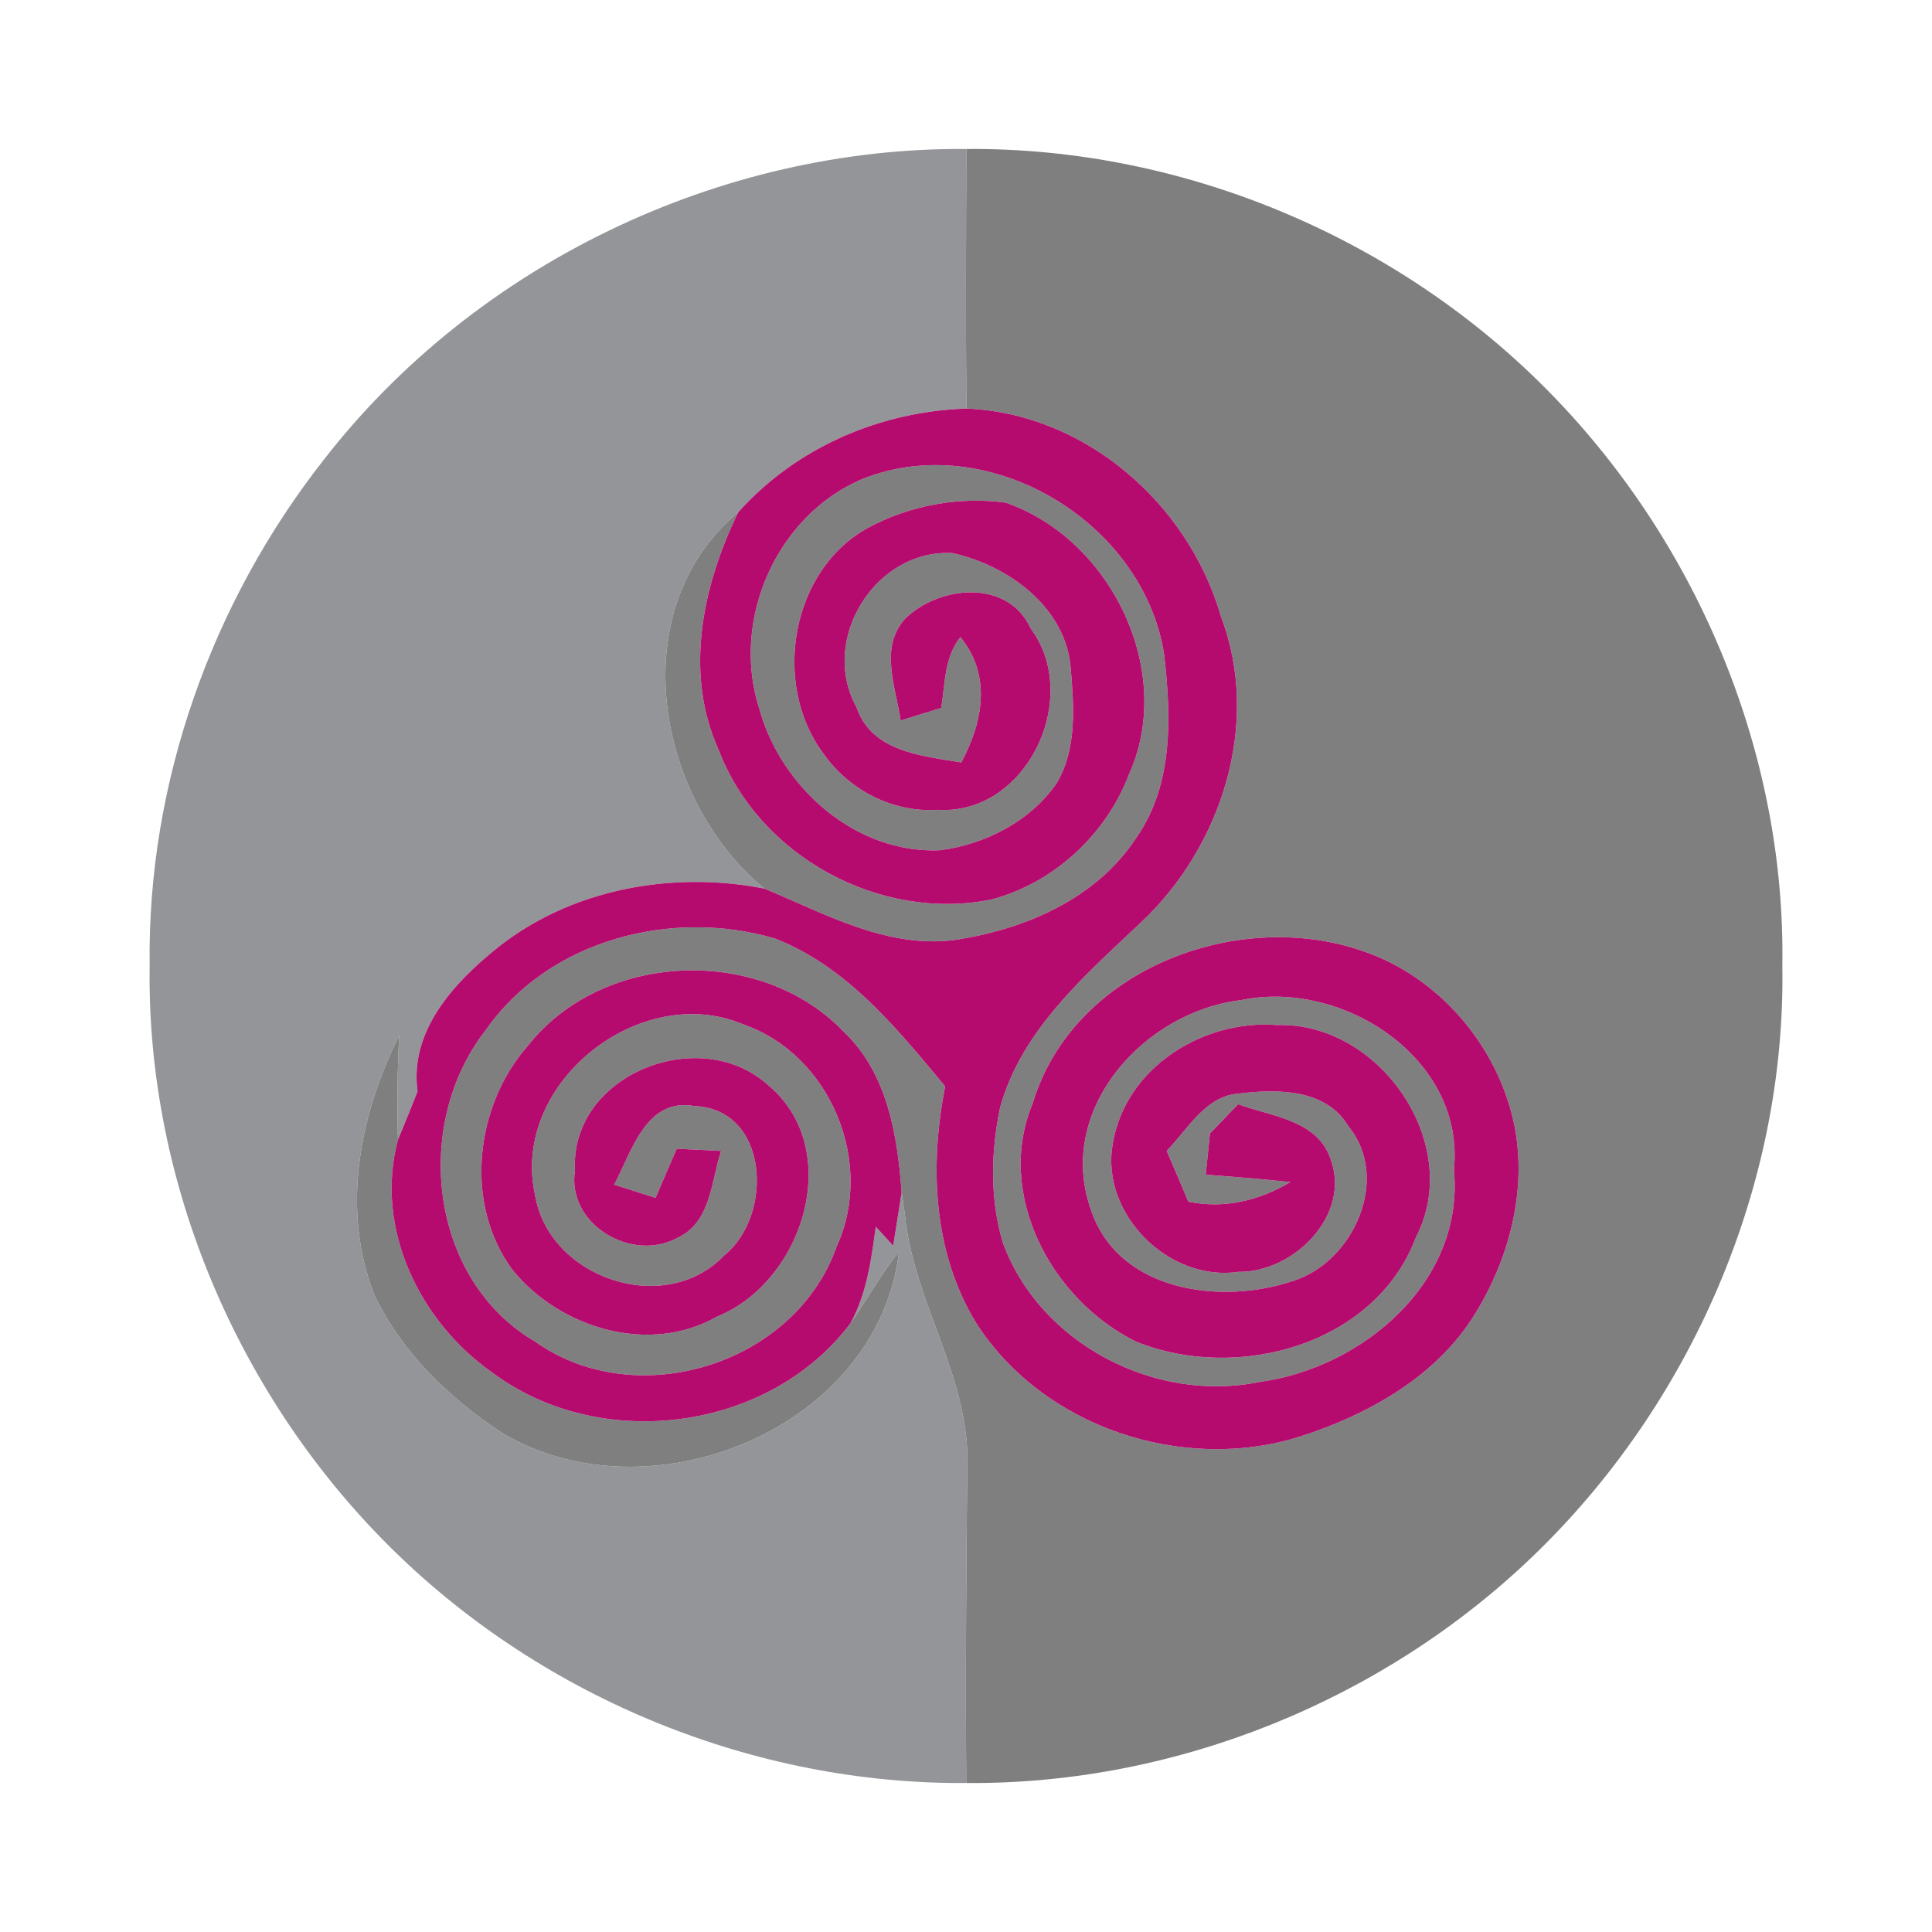
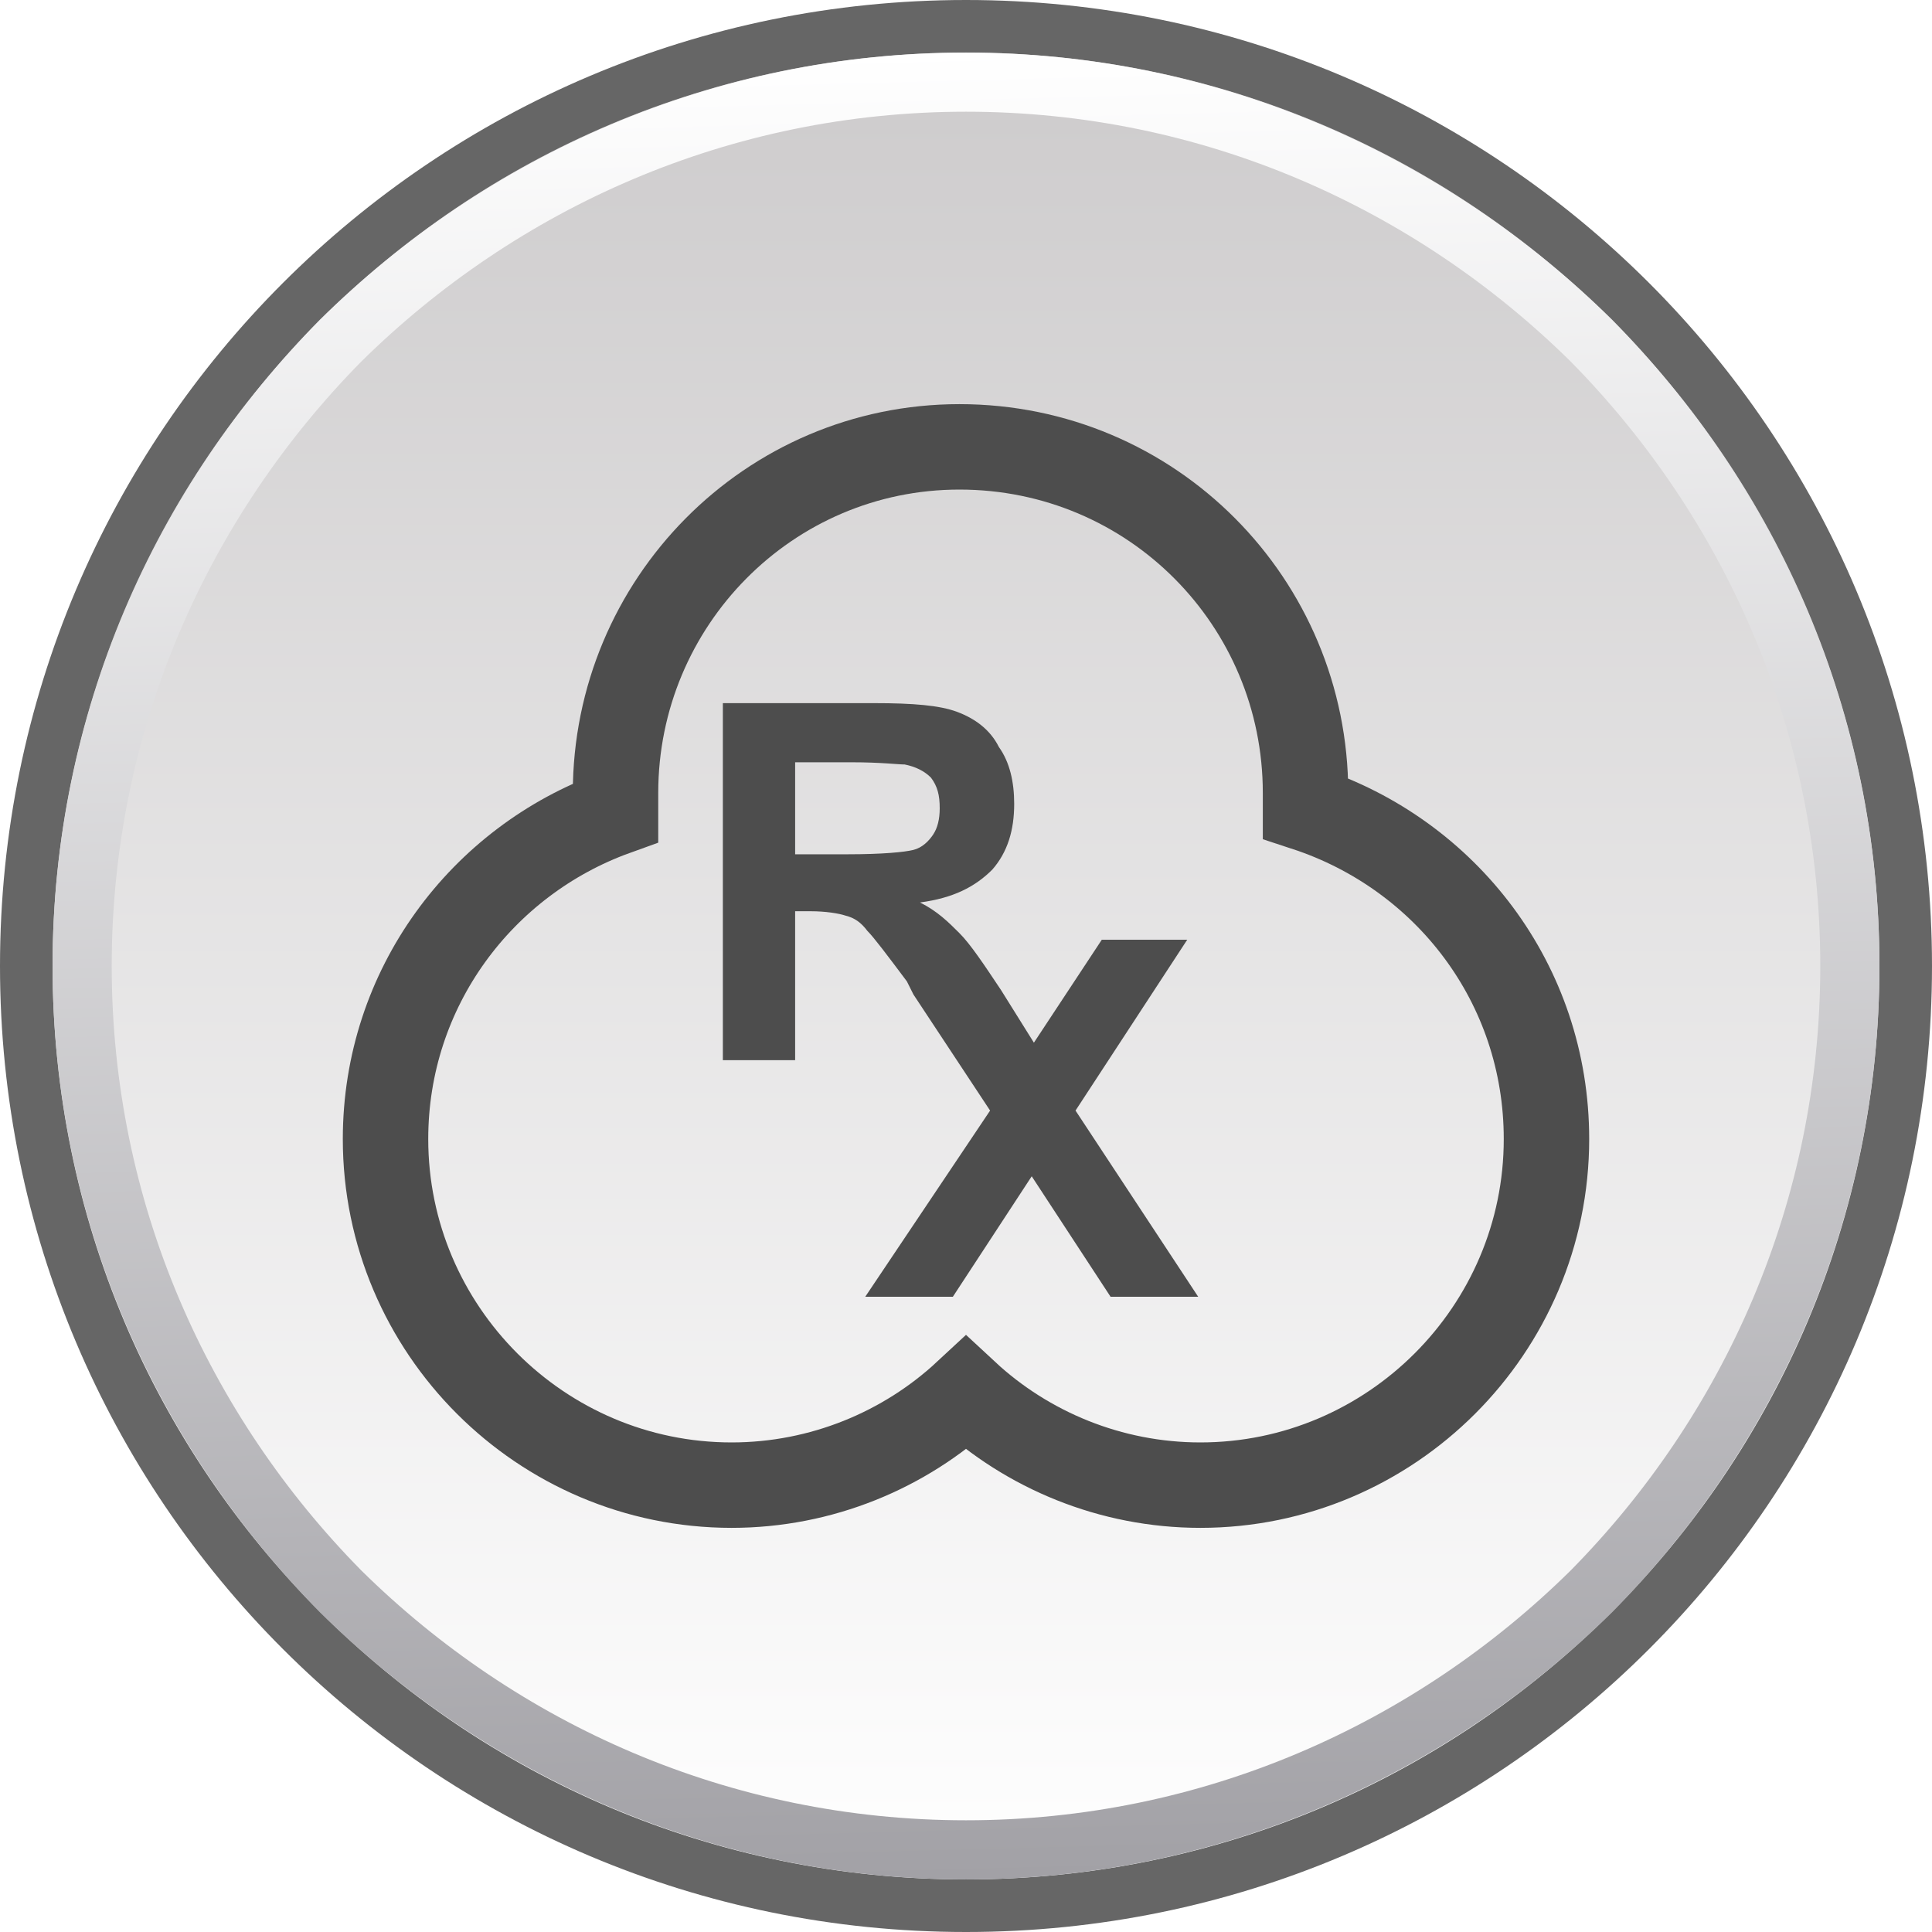
- <svg xmlns="http://www.w3.org/2000/svg" width="142pt" height="142pt" viewBox="0 0 142 142" version="1.1">
-   <g id="#939598ff">
-     <path fill="#939598" opacity="1.00" d=" M 23.83 33.75 C 34.95 19.44 52.91 10.80 71.03 10.95 C 71.00 17.31 70.97 23.67 71.03 30.03 C 64.67 30.24 58.53 32.88 54.26 37.65 C 45.70 44.78 48.19 58.75 56.18 65.31 C 49.42 63.99 42.01 65.32 36.56 69.66 C 33.36 72.23 30.08 75.77 30.69 80.22 C 30.22 81.41 29.74 82.59 29.25 83.77 C 29.18 81.22 29.21 78.67 29.34 76.12 C 26.40 81.98 25.04 89.00 27.55 95.25 C 29.55 99.41 33.01 102.74 36.82 105.27 C 47.64 111.82 64.54 105.08 66.08 91.98 C 64.75 93.65 63.73 95.52 62.51 97.26 C 63.71 95.07 64.04 92.59 64.37 90.16 L 65.65 91.56 C 65.80 90.58 66.11 88.62 66.27 87.64 C 66.33 88.07 66.46 88.94 66.52 89.37 C 67.17 95.81 71.39 101.38 71.09 107.97 C 71.02 115.66 70.95 123.36 71.02 131.05 C 55.48 131.16 40.07 124.86 28.97 114.00 C 17.56 102.84 10.76 86.99 11.00 70.98 C 10.81 57.58 15.56 44.26 23.83 33.75 Z" />
-   </g>
-   <g id="#7f7f7fff">
-     <path fill="#7f7f7f" opacity="1.00" d=" M 71.03 10.95 C 87.03 10.82 102.89 17.53 114.04 28.99 C 124.84 40.07 131.25 55.46 131.00 70.98 C 131.27 87.22 124.26 103.30 112.55 114.49 C 101.50 125.05 86.33 131.17 71.02 131.05 C 70.95 123.36 71.02 115.66 71.09 107.97 C 71.39 101.38 67.17 95.81 66.52 89.37 C 66.46 88.94 66.33 88.07 66.27 87.64 C 65.96 83.46 65.24 78.93 62.07 75.89 C 55.97 69.45 44.32 69.86 38.80 76.86 C 34.90 81.28 34.08 88.51 37.68 93.35 C 41.16 97.63 47.73 99.62 52.72 96.76 C 59.09 94.18 62.14 84.37 56.37 79.68 C 51.35 75.25 41.87 79.01 42.26 86.03 C 41.63 90.00 46.48 92.84 49.83 90.96 C 52.26 89.83 52.27 86.81 53.00 84.59 C 51.91 84.54 50.82 84.48 49.74 84.43 C 49.22 85.63 48.70 86.84 48.18 88.04 C 47.42 87.80 45.90 87.31 45.14 87.07 C 46.43 84.67 47.46 80.67 51.01 81.29 C 56.55 81.50 56.86 89.34 53.25 92.25 C 48.87 96.88 40.27 93.93 39.31 87.75 C 37.56 79.58 47.08 72.08 54.65 75.30 C 61.05 77.53 64.32 85.47 61.49 91.62 C 58.46 100.26 46.85 103.91 39.37 98.63 C 31.51 94.06 30.29 82.59 35.72 75.69 C 40.35 69.06 49.39 66.75 56.95 68.98 C 62.25 71.03 65.94 75.61 69.47 79.85 C 68.31 85.70 68.57 92.05 71.76 97.26 C 76.66 104.89 86.88 108.28 95.47 105.61 C 100.56 103.99 105.63 101.17 108.47 96.48 C 110.95 92.42 112.24 87.46 111.31 82.73 C 110.12 76.91 105.79 71.79 100.13 69.89 C 90.89 66.70 78.87 71.28 75.91 81.07 C 73.10 87.79 77.30 95.57 83.52 98.62 C 90.92 101.59 101.07 98.89 104.07 90.94 C 107.62 84.09 101.42 75.12 93.89 75.34 C 88.46 74.90 82.72 78.45 81.79 84.04 C 80.85 89.19 85.87 94.23 91.03 93.48 C 95.07 93.53 99.30 89.34 97.81 85.23 C 96.87 82.31 93.44 82.06 91.00 81.16 C 90.48 81.70 89.45 82.77 88.93 83.31 C 88.85 84.06 88.70 85.58 88.62 86.34 C 90.70 86.49 92.77 86.66 94.84 86.88 C 92.56 88.24 89.98 88.87 87.34 88.32 C 86.82 87.08 86.29 85.83 85.75 84.59 C 87.32 82.98 88.61 80.52 91.11 80.37 C 93.92 80.03 97.49 80.03 99.12 82.80 C 102.23 86.61 99.49 92.70 95.12 94.12 C 89.77 95.96 82.12 94.96 80.15 88.82 C 77.62 81.50 84.12 74.34 91.21 73.51 C 98.66 71.94 107.71 77.79 106.86 85.98 C 107.66 94.19 100.17 100.54 92.59 101.57 C 84.91 103.15 76.43 98.77 73.71 91.34 C 72.75 88.14 72.82 84.64 73.51 81.39 C 75.09 75.69 79.74 71.70 83.88 67.78 C 89.81 62.21 92.71 53.11 89.74 45.32 C 87.37 37.04 79.78 30.38 71.03 30.03 C 70.97 23.67 71.00 17.31 71.03 10.95 Z" />
-     <path fill="#7f7f7f" opacity="1.00" d=" M 63.35 35.22 C 72.59 31.50 83.96 38.28 85.55 48.01 C 86.08 52.56 86.28 57.65 83.51 61.58 C 80.55 66.12 75.17 68.38 69.99 69.11 C 65.06 69.67 60.58 67.13 56.18 65.31 C 48.19 58.75 45.70 44.78 54.26 37.65 C 51.64 43.02 50.26 49.46 52.82 55.12 C 55.79 62.94 64.70 67.78 72.88 66.11 C 77.47 64.89 81.31 61.33 82.99 56.89 C 86.40 49.31 81.62 39.60 73.93 36.95 C 70.52 36.47 66.89 37.14 63.84 38.77 C 58.14 41.86 56.71 50.24 60.49 55.35 C 62.38 58.06 65.61 59.75 68.94 59.52 C 75.46 59.93 79.54 51.28 75.76 46.20 C 74.08 42.51 69.01 43.03 66.52 45.48 C 64.61 47.59 65.84 50.53 66.20 52.96 C 66.95 52.73 68.43 52.26 69.18 52.03 C 69.47 50.26 69.40 48.30 70.59 46.83 C 72.89 49.64 72.25 53.08 70.65 56.04 C 67.75 55.55 64.05 55.26 62.95 51.97 C 60.20 47.00 64.35 40.35 69.99 40.65 C 74.06 41.54 78.30 44.59 78.69 49.04 C 78.93 51.87 79.18 55.02 77.66 57.57 C 75.73 60.36 72.43 62.05 69.11 62.49 C 62.91 62.78 57.41 57.89 55.81 52.10 C 53.70 45.60 57.04 37.92 63.35 35.22 Z" />
-     <path fill="#7f7f7f" opacity="1.00" d=" M 27.55 95.25 C 25.04 89.00 26.40 81.98 29.34 76.12 C 29.21 78.67 29.18 81.22 29.25 83.77 C 27.50 90.27 30.84 97.14 36.18 100.88 C 44.12 106.82 56.53 105.22 62.51 97.26 C 63.73 95.52 64.75 93.65 66.08 91.98 C 64.54 105.08 47.64 111.82 36.82 105.27 C 33.01 102.74 29.55 99.41 27.55 95.25 Z" />
-   </g>
-   <g id="#b50b6fff">
-     <path fill="#b50b6f" opacity="1.00" d=" M 54.26 37.65 C 58.53 32.88 64.67 30.24 71.03 30.03 C 79.78 30.38 87.37 37.04 89.74 45.32 C 92.71 53.11 89.81 62.21 83.88 67.78 C 79.74 71.70 75.09 75.69 73.51 81.39 C 72.82 84.64 72.75 88.14 73.71 91.34 C 76.43 98.77 84.91 103.15 92.59 101.57 C 100.17 100.54 107.66 94.19 106.86 85.98 C 107.71 77.79 98.66 71.94 91.21 73.51 C 84.12 74.34 77.62 81.50 80.15 88.82 C 82.12 94.96 89.77 95.96 95.12 94.12 C 99.49 92.70 102.23 86.61 99.12 82.80 C 97.49 80.03 93.92 80.03 91.11 80.37 C 88.61 80.52 87.32 82.98 85.75 84.59 C 86.29 85.83 86.82 87.08 87.34 88.32 C 89.98 88.87 92.56 88.24 94.84 86.88 C 92.77 86.66 90.70 86.49 88.62 86.34 C 88.70 85.58 88.85 84.06 88.93 83.31 C 89.45 82.77 90.48 81.70 91.00 81.16 C 93.44 82.06 96.87 82.31 97.81 85.23 C 99.30 89.34 95.07 93.53 91.03 93.48 C 85.87 94.23 80.85 89.19 81.79 84.04 C 82.72 78.45 88.46 74.90 93.89 75.34 C 101.42 75.12 107.62 84.09 104.07 90.94 C 101.07 98.89 90.92 101.59 83.52 98.62 C 77.30 95.57 73.10 87.79 75.91 81.07 C 78.87 71.28 90.89 66.70 100.13 69.89 C 105.79 71.79 110.12 76.91 111.31 82.73 C 112.24 87.46 110.95 92.42 108.47 96.48 C 105.63 101.17 100.56 103.99 95.47 105.61 C 86.88 108.28 76.66 104.89 71.76 97.26 C 68.57 92.05 68.31 85.70 69.47 79.85 C 65.94 75.61 62.25 71.03 56.95 68.98 C 49.39 66.75 40.35 69.06 35.72 75.69 C 30.29 82.59 31.51 94.06 39.37 98.63 C 46.85 103.91 58.46 100.26 61.49 91.62 C 64.32 85.47 61.05 77.53 54.65 75.30 C 47.08 72.08 37.56 79.58 39.31 87.75 C 40.27 93.93 48.87 96.88 53.25 92.25 C 56.86 89.34 56.55 81.50 51.01 81.29 C 47.46 80.67 46.43 84.67 45.14 87.07 C 45.90 87.31 47.42 87.80 48.18 88.04 C 48.70 86.84 49.22 85.63 49.74 84.43 C 50.82 84.48 51.91 84.54 53.00 84.59 C 52.27 86.81 52.26 89.83 49.83 90.96 C 46.48 92.84 41.63 90.00 42.26 86.03 C 41.87 79.01 51.35 75.25 56.37 79.68 C 62.14 84.37 59.09 94.18 52.72 96.76 C 47.73 99.62 41.16 97.63 37.68 93.35 C 34.08 88.51 34.90 81.28 38.80 76.86 C 44.32 69.86 55.97 69.45 62.07 75.89 C 65.24 78.93 65.96 83.46 66.27 87.64 C 66.11 88.62 65.80 90.58 65.65 91.56 L 64.37 90.16 C 64.04 92.59 63.71 95.07 62.51 97.26 C 56.53 105.22 44.12 106.82 36.18 100.88 C 30.84 97.14 27.50 90.27 29.25 83.77 C 29.74 82.59 30.22 81.41 30.69 80.22 C 30.08 75.77 33.36 72.23 36.56 69.66 C 42.01 65.32 49.42 63.99 56.18 65.31 C 60.58 67.13 65.06 69.67 69.99 69.11 C 75.17 68.38 80.55 66.12 83.51 61.58 C 86.28 57.65 86.08 52.56 85.55 48.01 C 83.96 38.28 72.59 31.50 63.35 35.22 C 57.04 37.92 53.70 45.60 55.81 52.10 C 57.41 57.89 62.91 62.78 69.11 62.49 C 72.43 62.05 75.73 60.36 77.66 57.57 C 79.18 55.02 78.93 51.87 78.69 49.04 C 78.30 44.59 74.06 41.54 69.99 40.65 C 64.35 40.35 60.20 47.00 62.95 51.97 C 64.05 55.26 67.75 55.55 70.65 56.04 C 72.25 53.08 72.89 49.64 70.59 46.83 C 69.40 48.30 69.47 50.26 69.18 52.03 C 68.43 52.26 66.95 52.73 66.20 52.96 C 65.84 50.53 64.61 47.59 66.52 45.48 C 69.01 43.03 74.08 42.51 75.76 46.20 C 79.54 51.28 75.46 59.93 68.94 59.52 C 65.61 59.75 62.38 58.06 60.49 55.35 C 56.71 50.24 58.14 41.86 63.84 38.77 C 66.89 37.14 70.52 36.47 73.93 36.95 C 81.62 39.60 86.40 49.31 82.99 56.89 C 81.31 61.33 77.47 64.89 72.88 66.11 C 64.70 67.78 55.79 62.94 52.82 55.12 C 50.26 49.46 51.64 43.02 54.26 37.65 Z" />
+ <svg xmlns="http://www.w3.org/2000/svg" xml:space="preserve" width="336px" height="336px" version="1.1" style="shape-rendering:geometricPrecision; text-rendering:geometricPrecision; image-rendering:optimizeQuality; fill-rule:evenodd; clip-rule:evenodd" viewBox="0 0 8.82 8.82">
+   <defs>
+     <style type="text/css">
+    
+     .str1 {stroke:#4D4D4D;stroke-width:0.39;stroke-miterlimit:2.613}
+     .str0 {stroke:#666666;stroke-width:0.24;stroke-miterlimit:2.613}
+     .fil1 {fill:none}
+     .fil3 {fill:#4D4D4D;fill-rule:nonzero}
+     .fil0 {fill:url(#id0)}
+     .fil2 {fill:url(#id1);fill-rule:nonzero}
+    
+   </style>
+     <linearGradient id="id0" gradientUnits="userSpaceOnUse" x1="4.41" y1="0.05" x2="4.41" y2="8.63">
+       <stop offset="0" style="stop-opacity:1; stop-color:#CCCACB" />
+       <stop offset="1" style="stop-opacity:1; stop-color:white" />
+     </linearGradient>
+     <linearGradient id="id1" gradientUnits="userSpaceOnUse" x1="4.52" y1="8.57" x2="4.3" y2="0.24">
+       <stop offset="0" style="stop-opacity:1; stop-color:#A2A1A6" />
+       <stop offset="1" style="stop-opacity:1; stop-color:white" />
+     </linearGradient>
+   </defs>
+   <g id="Layer_x0020_1">
+     <g id="_952705664">
+       <circle class="fil0" cx="4.41" cy="4.34" r="4.29" />
+       <circle class="fil1 str0" cx="4.41" cy="4.41" r="4.29" />
+       <path class="fil2" d="M4.41 0.24c1.15,0 2.19,0.47 2.95,1.22 0.75,0.76 1.22,1.8 1.22,2.95 0,1.15 -0.47,2.19 -1.22,2.95 -0.76,0.75 -1.8,1.22 -2.95,1.22 -1.15,0 -2.19,-0.47 -2.95,-1.22 -0.75,-0.76 -1.22,-1.8 -1.22,-2.95 0,-1.15 0.47,-2.19 1.22,-2.95 0.76,-0.75 1.8,-1.22 2.95,-1.22zm2.76 1.41c-0.71,-0.7 -1.68,-1.14 -2.76,-1.14 -1.08,0 -2.05,0.44 -2.76,1.14 -0.7,0.71 -1.14,1.68 -1.14,2.76 0,1.08 0.44,2.05 1.14,2.76 0.71,0.7 1.68,1.14 2.76,1.14 1.08,0 2.05,-0.44 2.76,-1.14 0.7,-0.71 1.14,-1.68 1.14,-2.76 0,-1.08 -0.44,-2.05 -1.14,-2.76z" />
+       <path class="fil1 str1" d="M4.41 6.36c-0.28,0.26 -0.66,0.42 -1.07,0.42 -0.87,0 -1.58,-0.71 -1.58,-1.58 0,-0.69 0.44,-1.27 1.05,-1.49 0,-0.03 0,-0.06 0,-0.09 0,-0.87 0.7,-1.58 1.57,-1.58 0.88,0 1.58,0.71 1.58,1.58 0,0.03 0,0.05 0,0.07 0.64,0.21 1.1,0.8 1.1,1.51 0,0.87 -0.71,1.58 -1.58,1.58 -0.41,0 -0.79,-0.16 -1.07,-0.42z" />
+       <path class="fil3" d="M3.3 4.84l0 -1.63 0.69 0c0.18,0 0.3,0.01 0.38,0.04 0.08,0.03 0.15,0.08 0.19,0.16 0.05,0.07 0.07,0.16 0.07,0.26 0,0.12 -0.03,0.22 -0.1,0.3 -0.08,0.08 -0.18,0.13 -0.33,0.15 0.08,0.04 0.13,0.09 0.18,0.14 0.05,0.05 0.11,0.14 0.19,0.26l0.15 0.24 0.31 -0.47 0.39 0 -0.51 0.78 0.56 0.85 -0.4 0 -0.36 -0.55 -0.36 0.55 -0.4 0 0.57 -0.85 -0.35 -0.53 -0.03 -0.06c-0.09,-0.12 -0.15,-0.2 -0.18,-0.23 -0.03,-0.04 -0.06,-0.06 -0.1,-0.07 -0.03,-0.01 -0.09,-0.02 -0.16,-0.02l-0.07 0 0 0.68 -0.33 0zm0.33 -0.94l0.24 0c0.16,0 0.26,-0.01 0.3,-0.02 0.04,-0.01 0.07,-0.04 0.09,-0.07 0.02,-0.03 0.03,-0.07 0.03,-0.12 0,-0.06 -0.01,-0.1 -0.04,-0.14 -0.03,-0.03 -0.07,-0.05 -0.12,-0.06 -0.03,0 -0.11,-0.01 -0.24,-0.01l-0.26 0 0 0.42z" />
+     </g>
  </g>
</svg>
